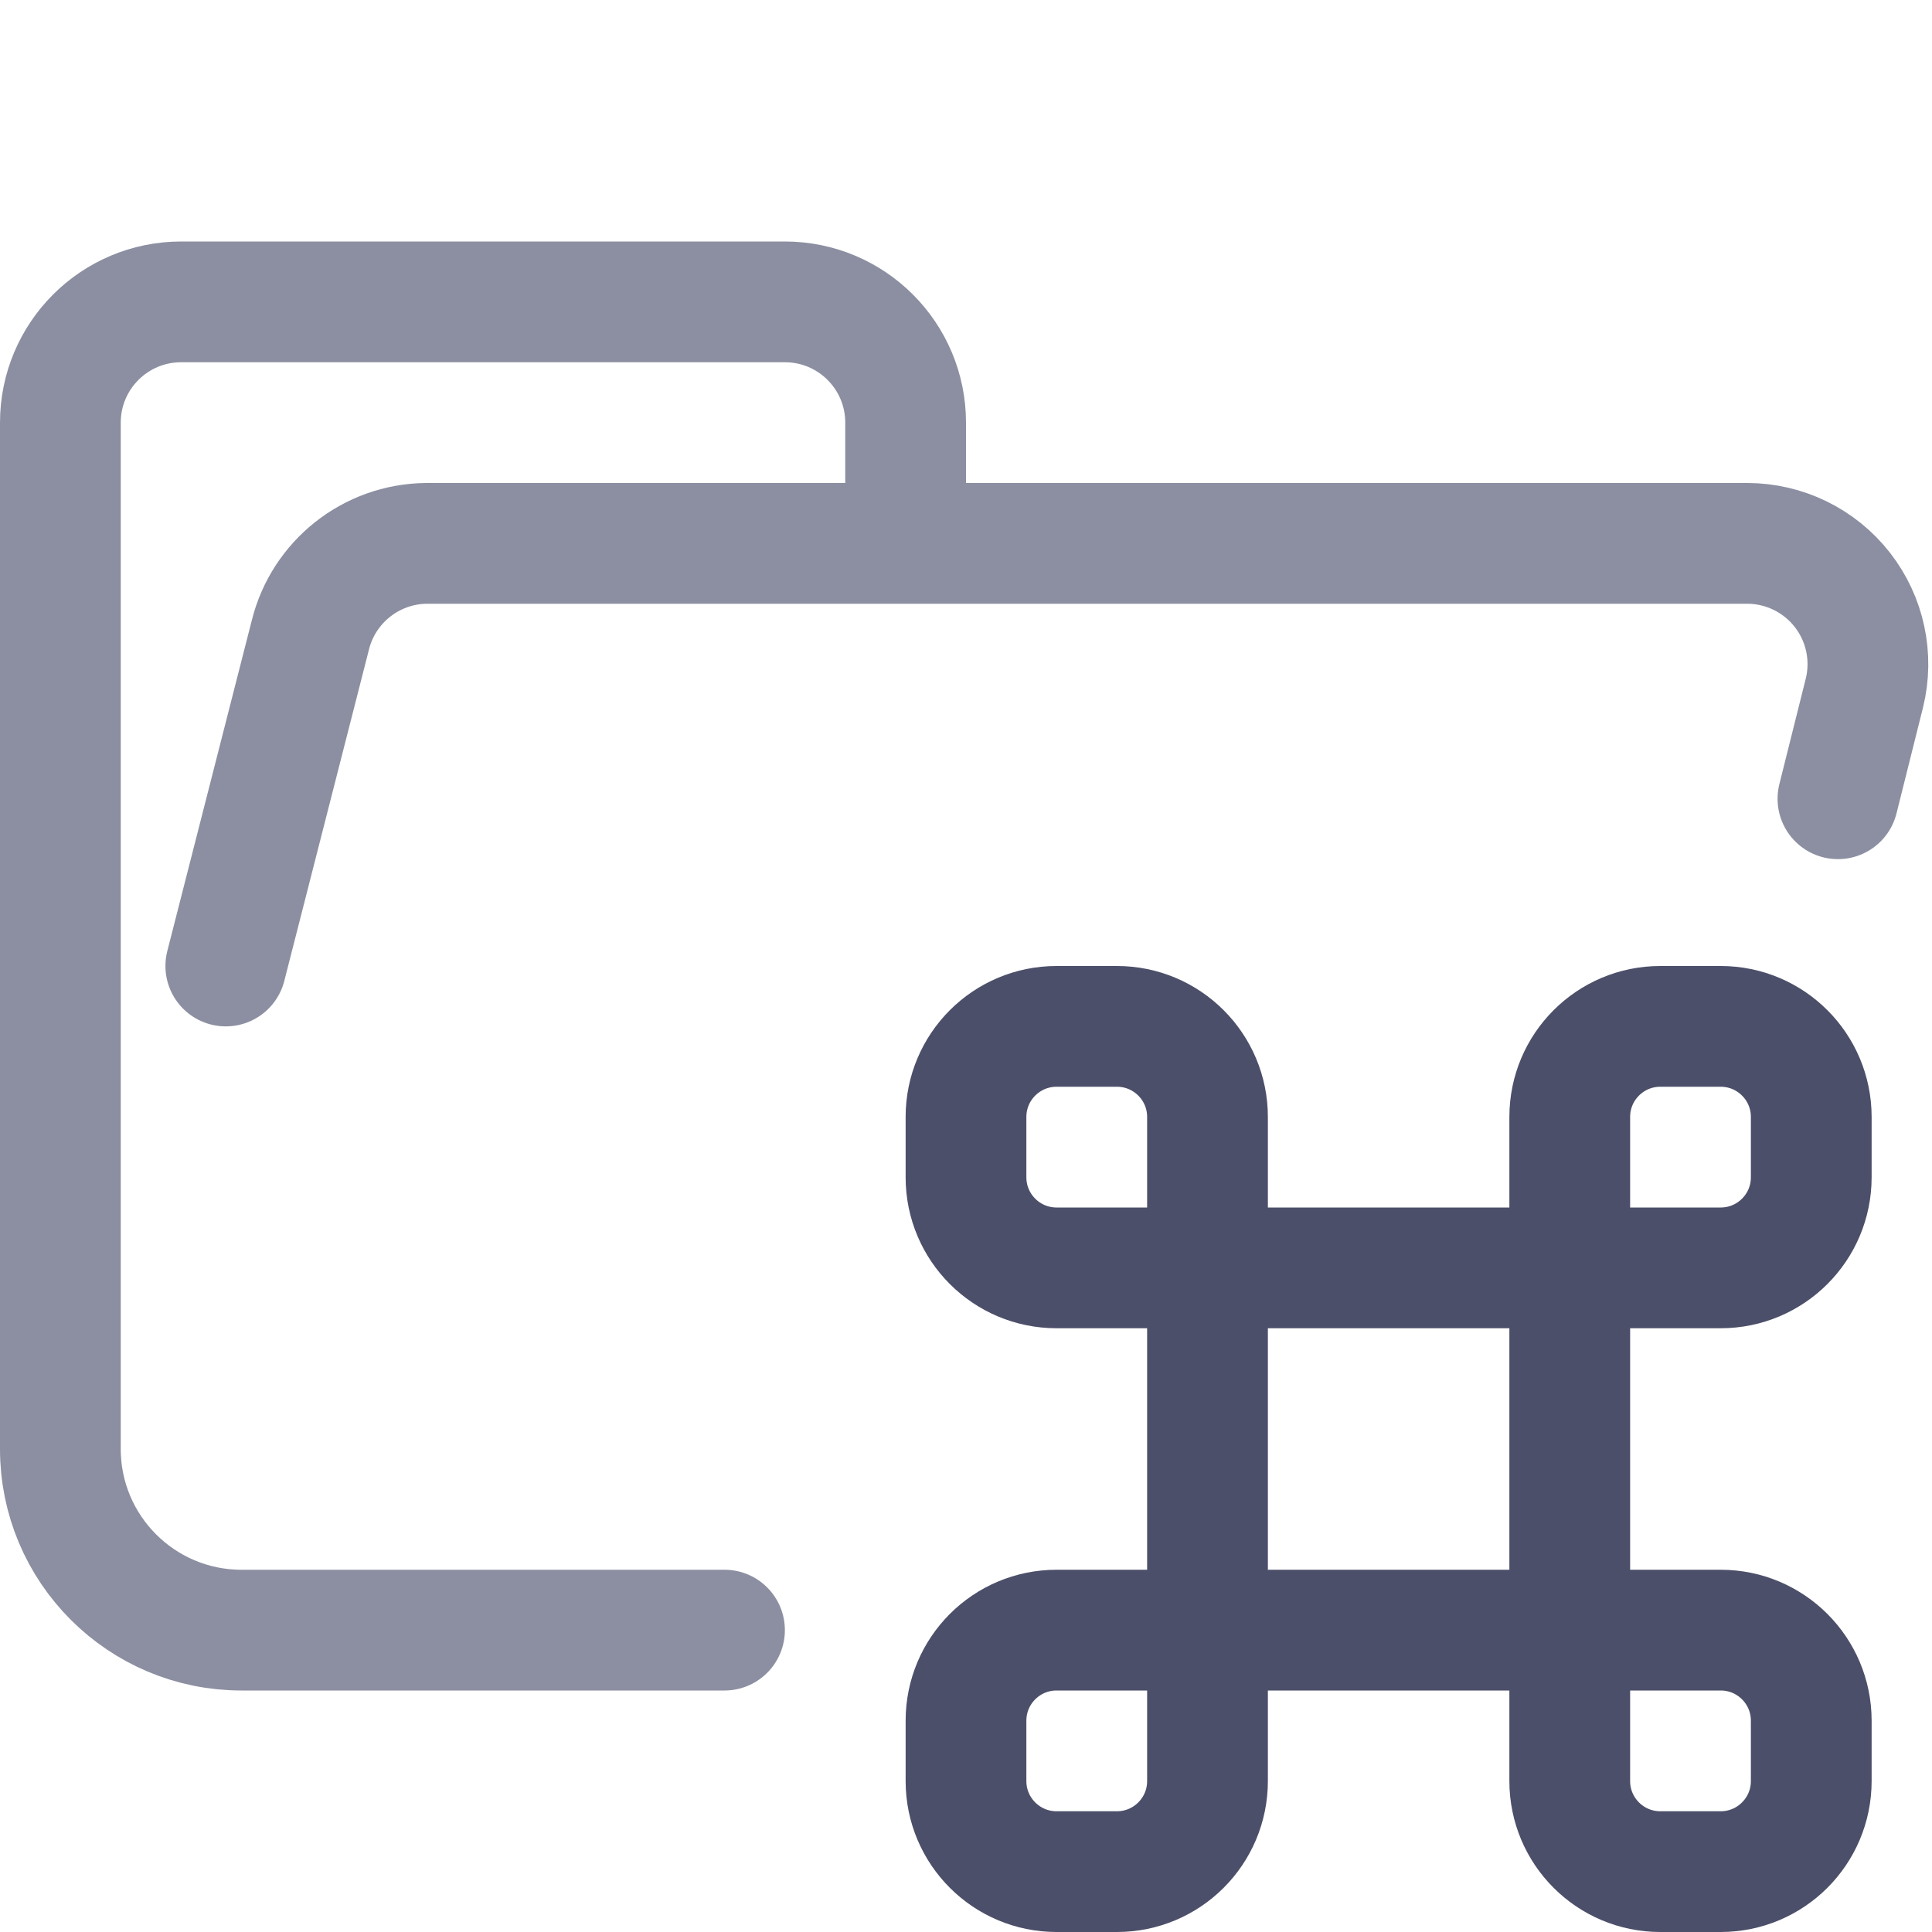
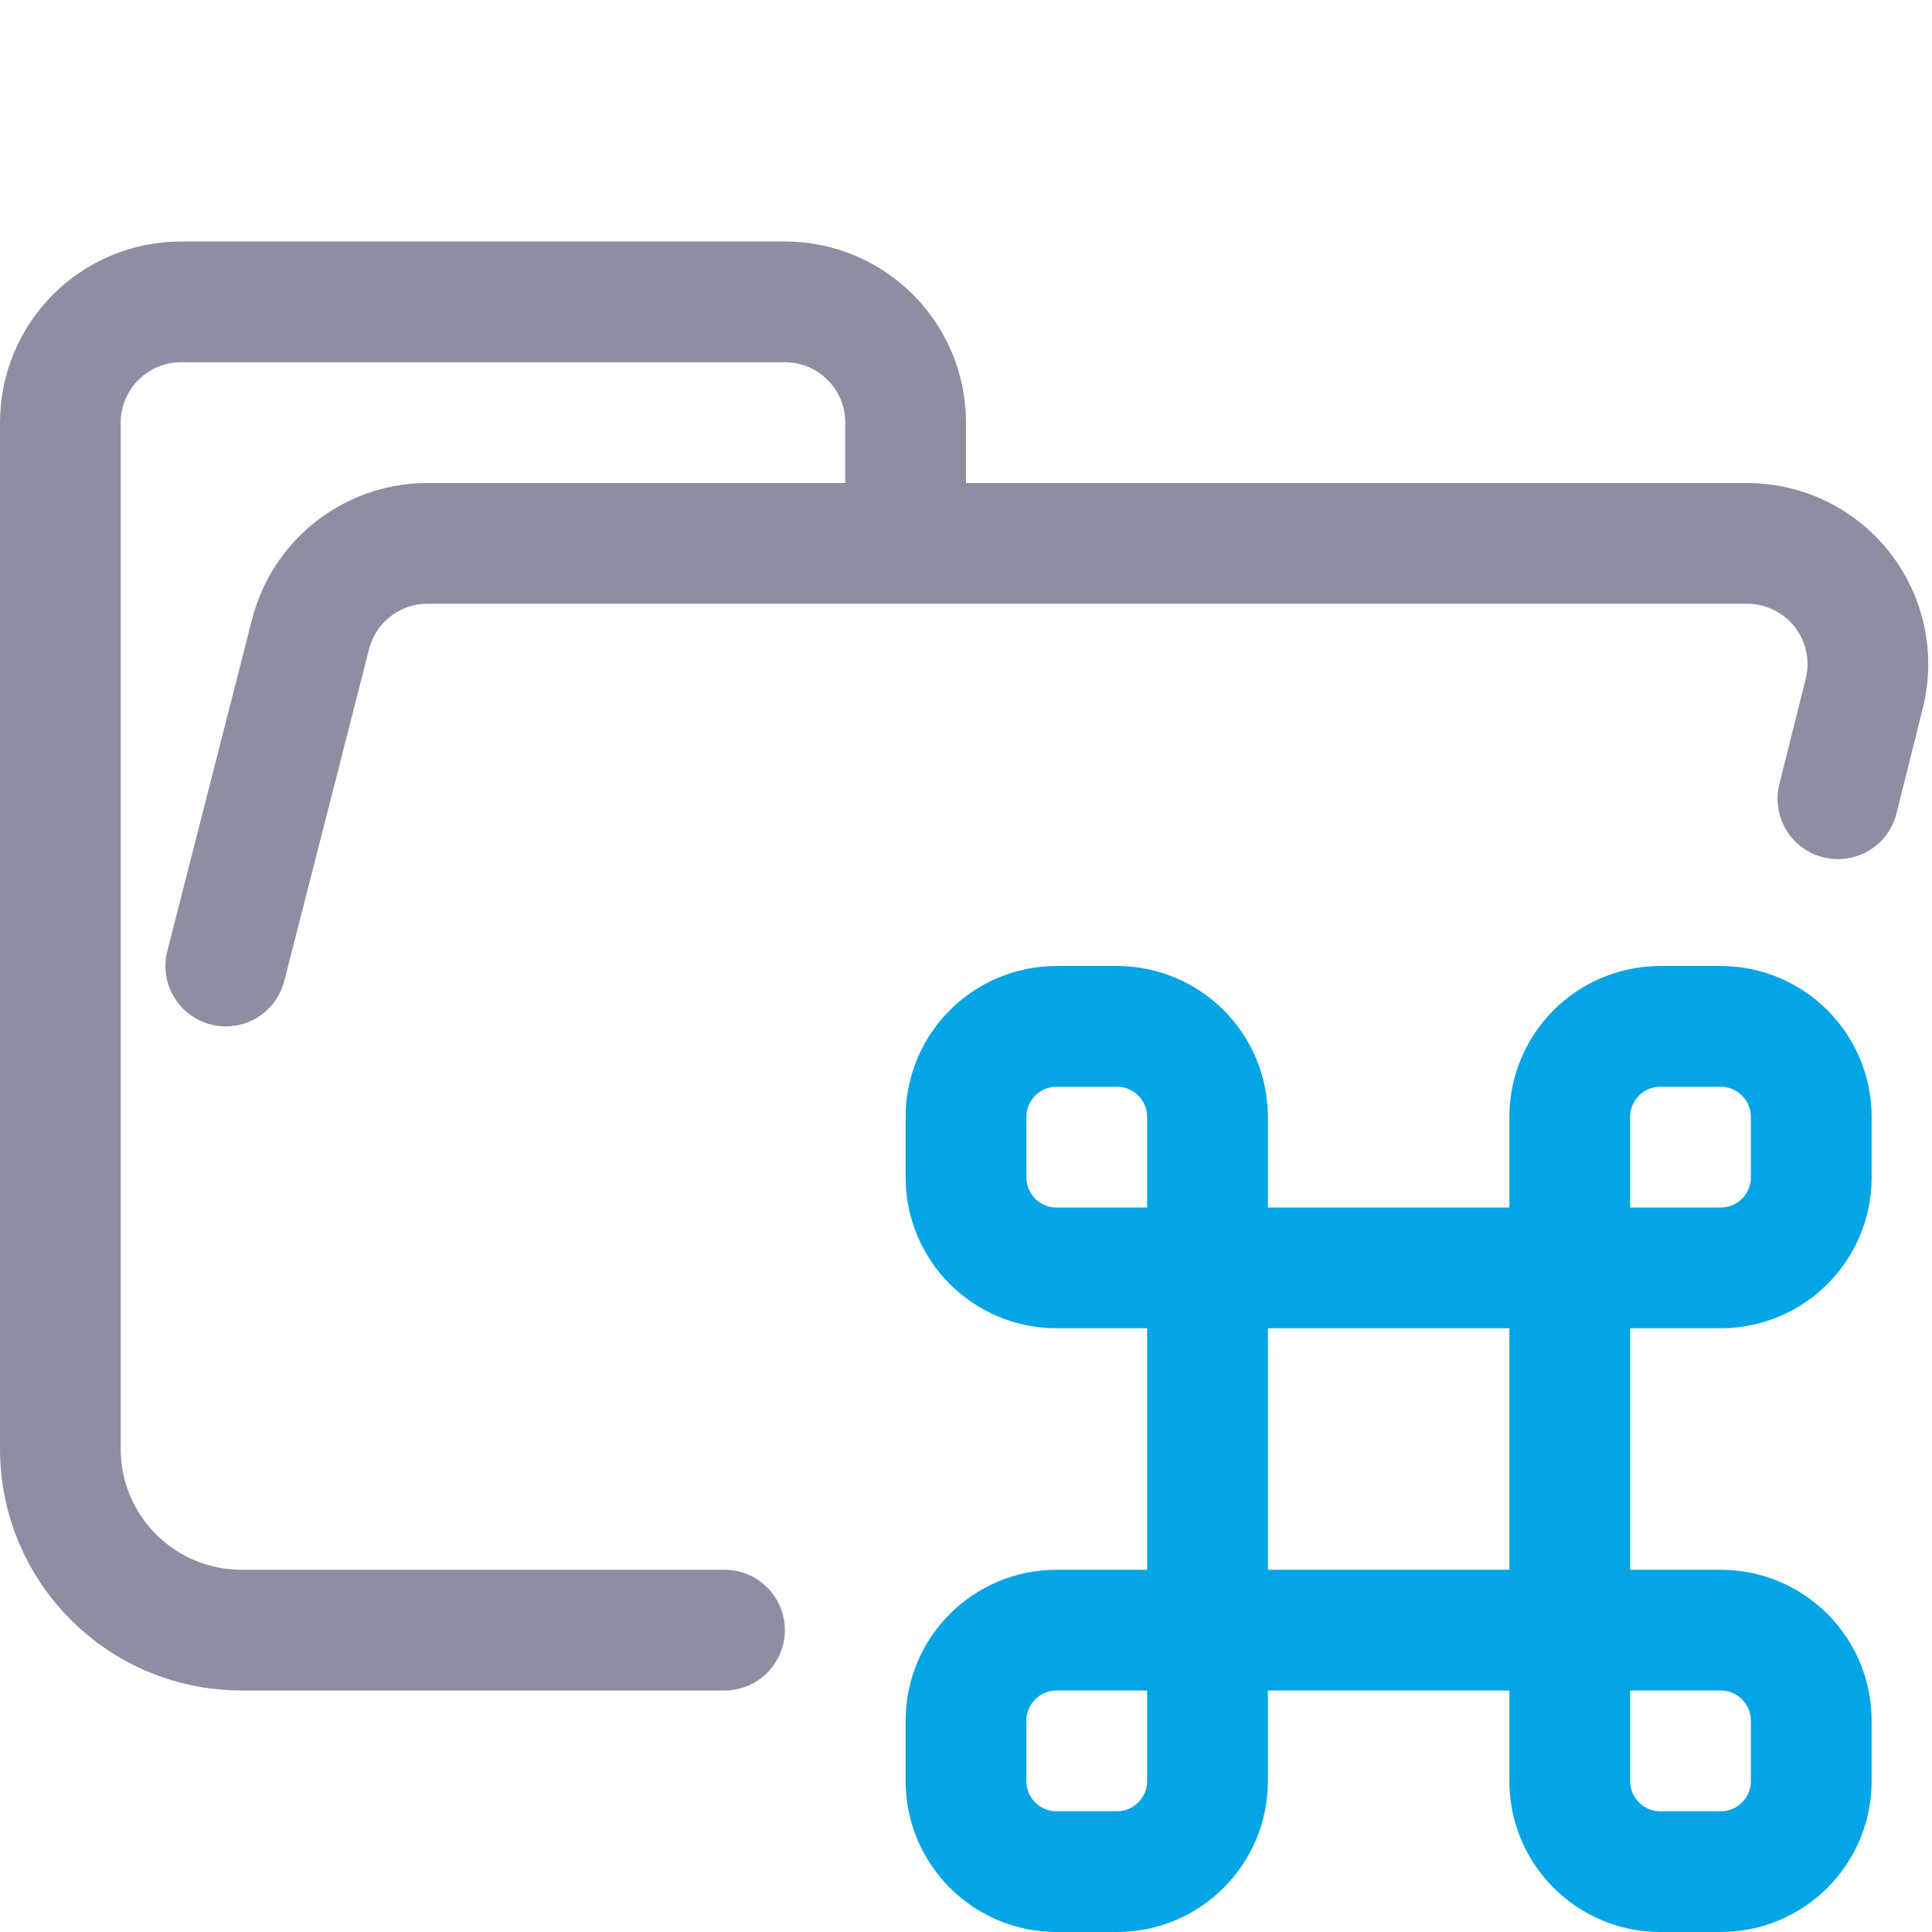
<svg xmlns="http://www.w3.org/2000/svg" width="16" height="16" viewBox="0 0 16 16">
  <g fill="none" stroke-linecap="round" stroke-linejoin="round">
    <path stroke="#8C8FA1" d="m1.87 8 .7-2.74a1 1 0 01.96-.76h10.94a1 1 0 01.97 1.24l-.219.875M6 13.5H2A1.5 1.5 0 01.5 12V3.5a1 1 0 011-1h5a1 1 0 011 1v1" />
-     <path stroke="#4C4F69" d="M14.25 13.5a.75.75 0 01.75.75v.5a.75.75 0 01-.75.75h-.5a.75.75 0 01-.75-.75v-5.5a.75.75 0 01.75-.75h.5a.75.75 0 01.75.75v.5a.75.75 0 01-.75.75h-5.5A.75.75 0 018 9.75v-.5a.75.75 0 01.75-.75h.5a.75.75 0 01.75.75v5.5a.75.75 0 01-.75.75h-.5a.75.75 0 01-.75-.75v-.5a.75.75 0 01.75-.75h5z" />
+     <path stroke="#04A5E5" d="M14.25 13.5a.75.75 0 01.75.75v.5a.75.75 0 01-.75.75h-.5a.75.75 0 01-.75-.75v-5.5a.75.75 0 01.75-.75h.5a.75.75 0 01.75.75v.5a.75.75 0 01-.75.75h-5.5A.75.75 0 018 9.75v-.5a.75.75 0 01.75-.75h.5a.75.75 0 01.75.75v5.5a.75.75 0 01-.75.75h-.5a.75.75 0 01-.75-.75v-.5a.75.75 0 01.75-.75h5z" />
  </g>
</svg>
